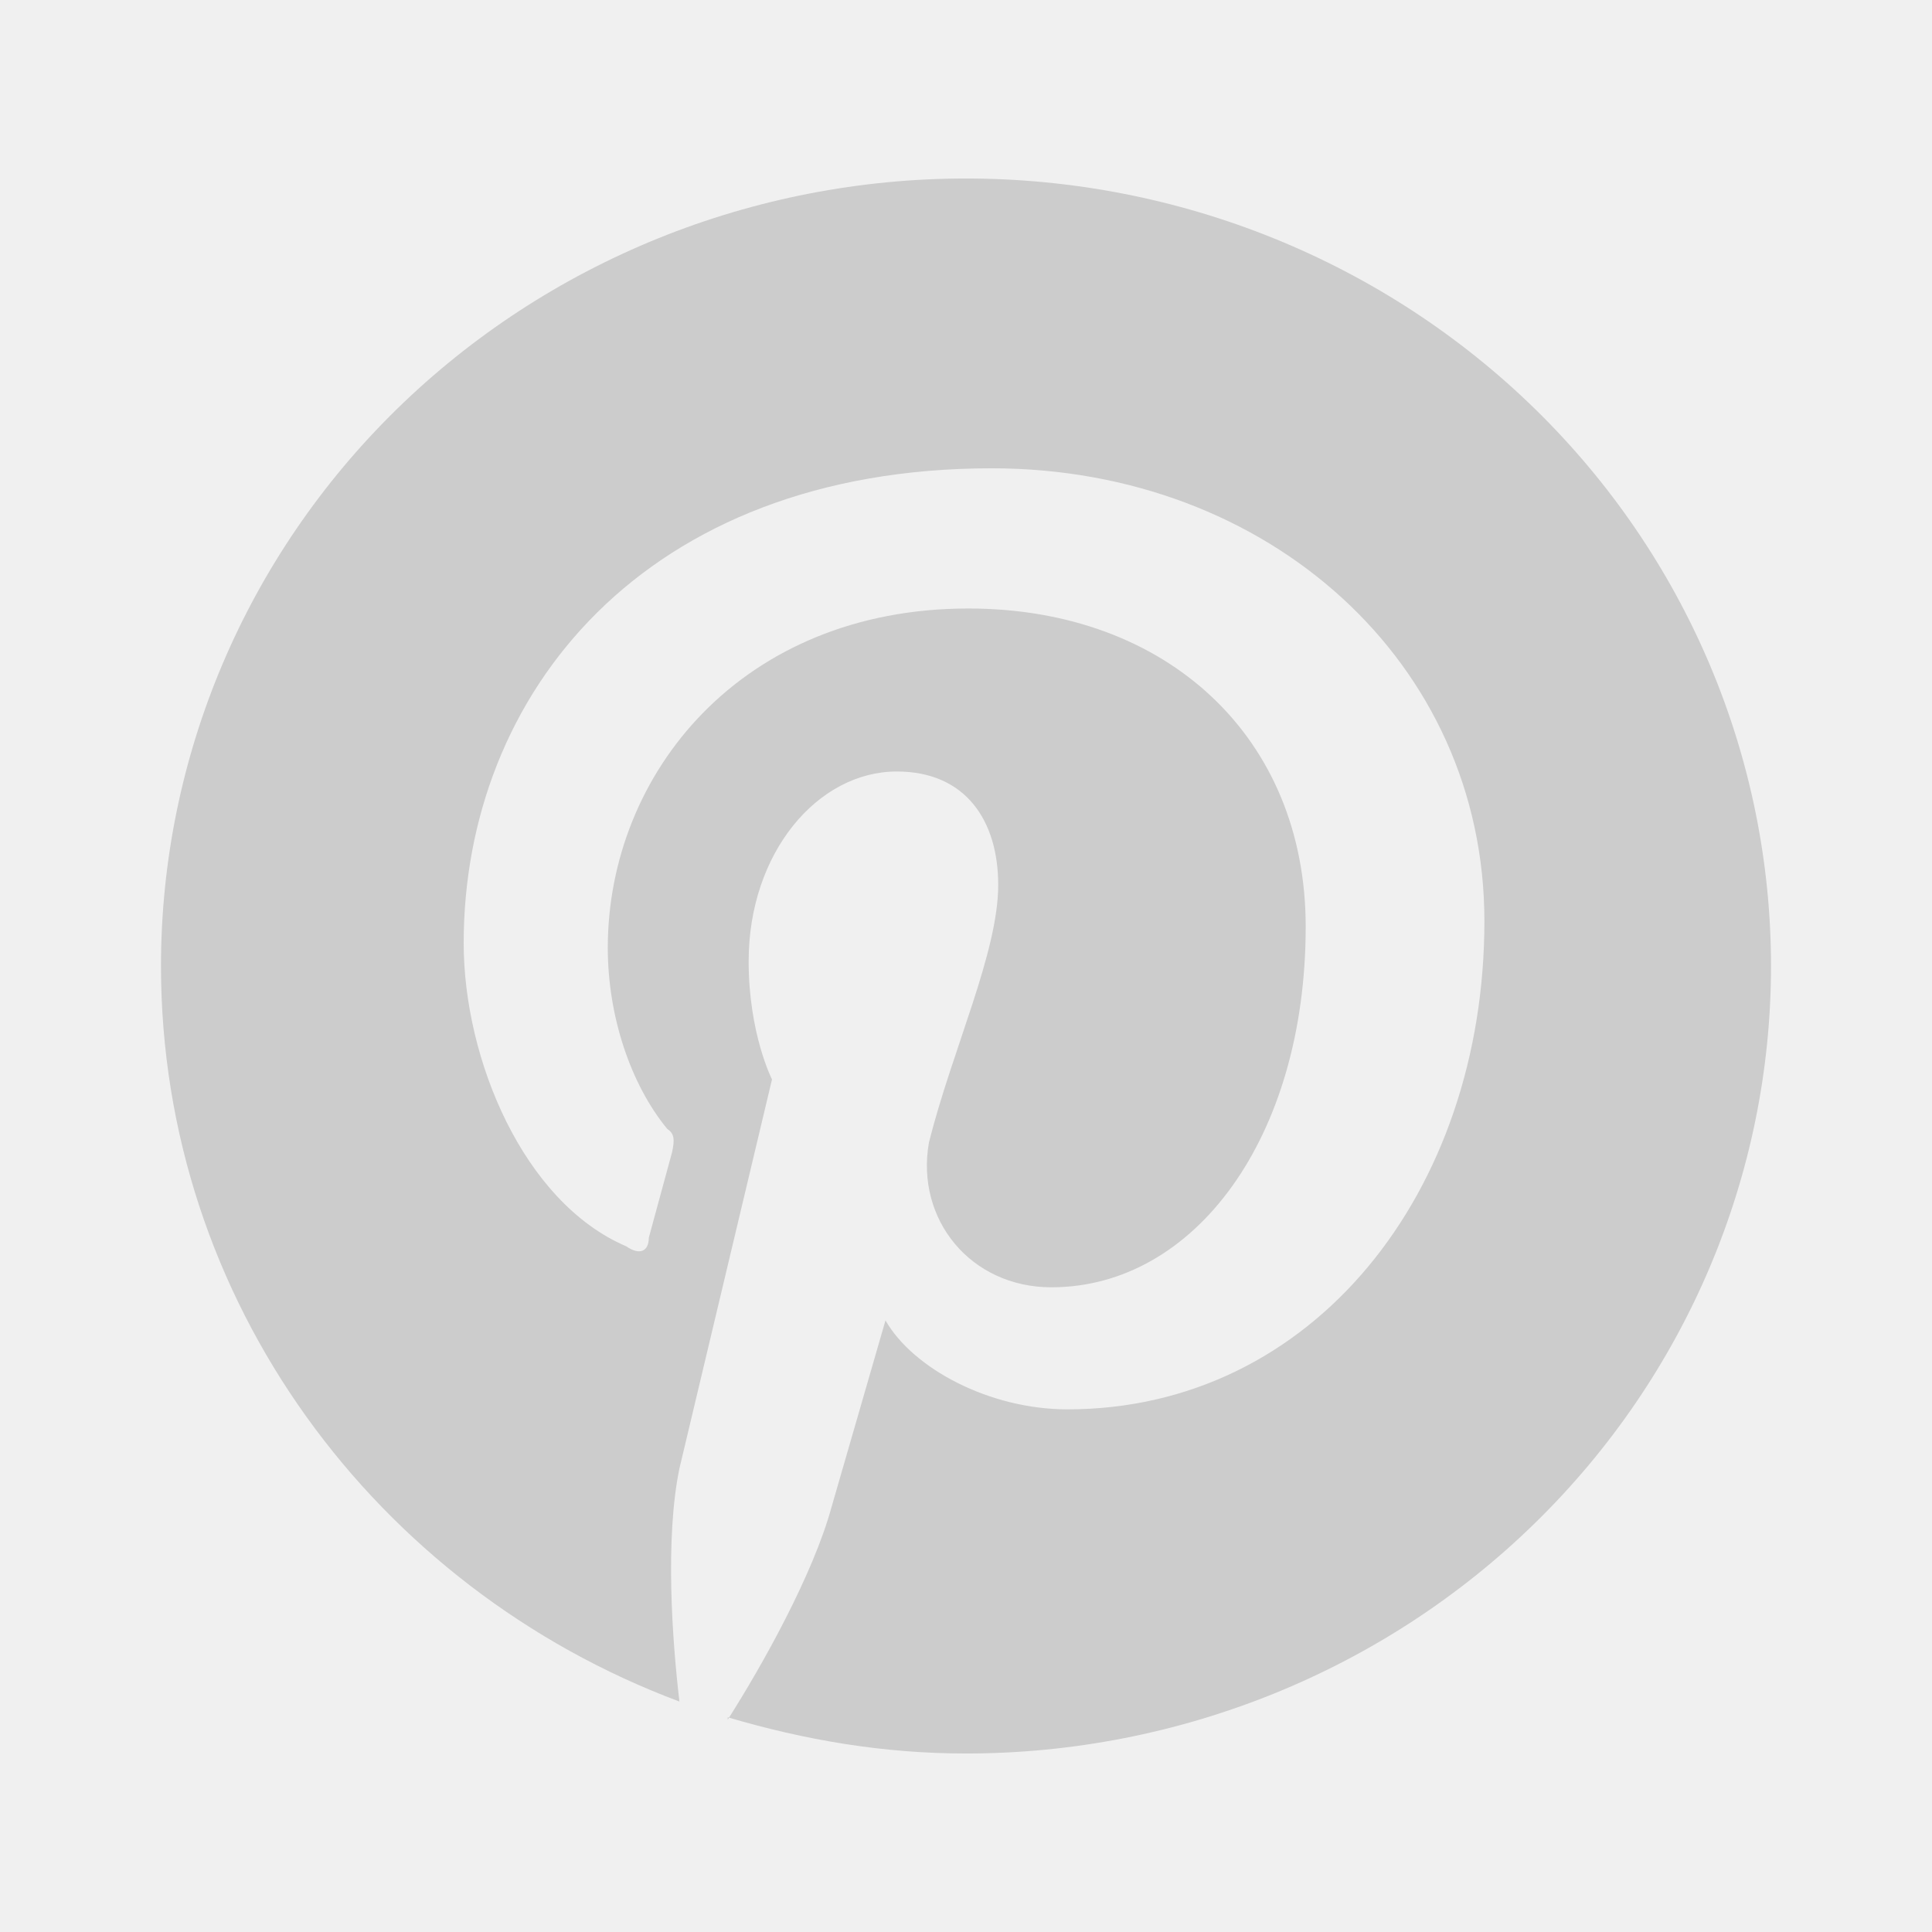
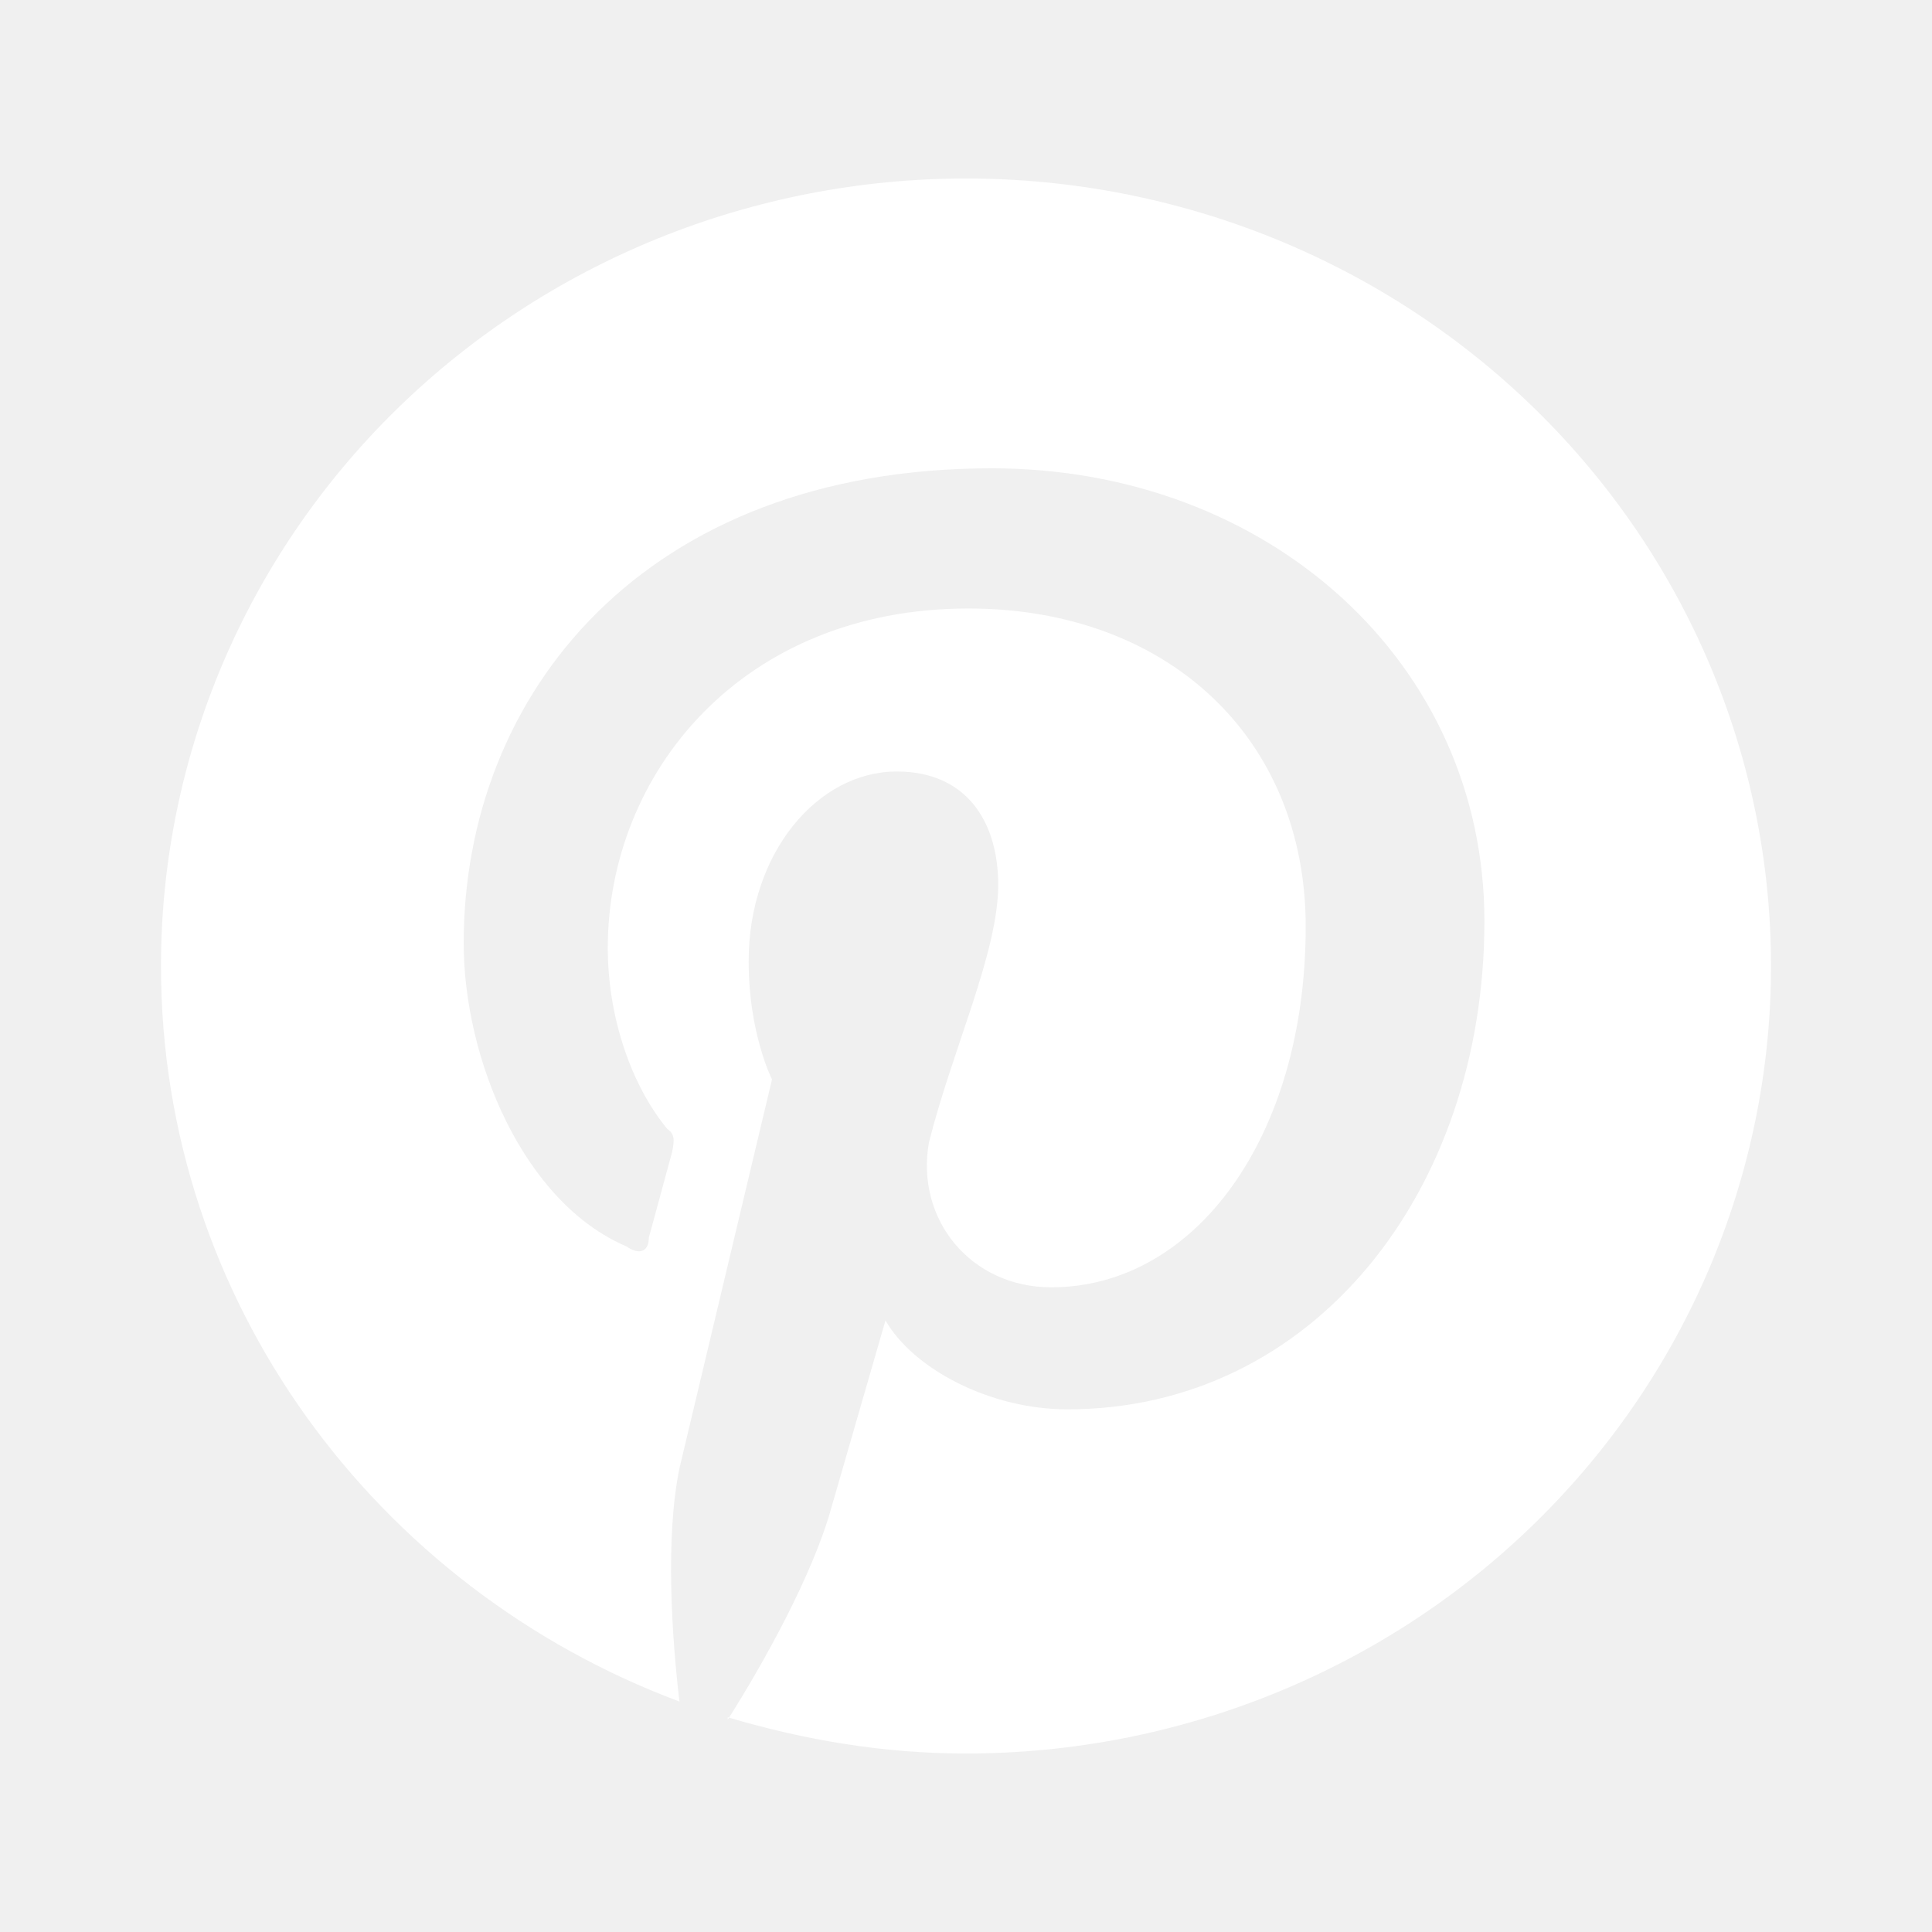
- <svg xmlns="http://www.w3.org/2000/svg" width="35" height="35" viewBox="0 0 46 45" fill="none">
-   <path d="M17.327 40.388C19.167 40.931 21.026 41.25 23 41.25C28.083 41.25 32.959 39.275 36.553 35.758C40.147 32.242 42.167 27.473 42.167 22.5C42.167 20.038 41.671 17.599 40.708 15.325C39.745 13.05 38.333 10.983 36.553 9.242C34.773 7.501 32.66 6.12 30.335 5.177C28.009 4.235 25.517 3.75 23 3.75C20.483 3.75 17.991 4.235 15.665 5.177C13.34 6.12 11.227 7.501 9.447 9.242C5.853 12.758 3.833 17.527 3.833 22.5C3.833 30.469 8.951 37.312 16.177 40.013C16.004 38.55 15.832 36.131 16.177 34.462L18.381 25.2C18.381 25.2 17.825 24.113 17.825 22.387C17.825 19.8 19.473 17.869 21.352 17.869C23 17.869 23.767 19.05 23.767 20.569C23.767 22.181 22.674 24.488 22.118 26.7C21.793 28.538 23.115 30.15 25.032 30.15C28.443 30.15 31.088 26.587 31.088 21.562C31.088 17.062 27.792 13.988 23.058 13.988C17.652 13.988 14.471 17.925 14.471 22.069C14.471 23.681 15.008 25.312 15.889 26.381C16.062 26.494 16.062 26.644 16.004 26.925L15.448 28.969C15.448 29.288 15.238 29.4 14.912 29.175C12.458 28.125 11.04 24.712 11.04 21.956C11.04 16.031 15.333 10.65 23.613 10.65C30.207 10.65 35.343 15.281 35.343 21.431C35.343 27.881 31.261 33.056 25.415 33.056C23.556 33.056 21.735 32.081 21.083 30.938L19.799 35.381C19.358 36.994 18.151 39.15 17.327 40.444V40.388Z" fill="#CCCCCC" />
+ <svg xmlns="http://www.w3.org/2000/svg" width="35" height="35" viewBox="0 0 46 45" fill="#ffffff">
+   <path d="M17.327 40.388C19.167 40.931 21.026 41.25 23 41.25C28.083 41.25 32.959 39.275 36.553 35.758C40.147 32.242 42.167 27.473 42.167 22.5C42.167 20.038 41.671 17.599 40.708 15.325C39.745 13.05 38.333 10.983 36.553 9.242C34.773 7.501 32.66 6.12 30.335 5.177C28.009 4.235 25.517 3.75 23 3.75C20.483 3.75 17.991 4.235 15.665 5.177C13.34 6.12 11.227 7.501 9.447 9.242C5.853 12.758 3.833 17.527 3.833 22.5C3.833 30.469 8.951 37.312 16.177 40.013C16.004 38.55 15.832 36.131 16.177 34.462L18.381 25.2C18.381 25.2 17.825 24.113 17.825 22.387C17.825 19.8 19.473 17.869 21.352 17.869C23 17.869 23.767 19.05 23.767 20.569C23.767 22.181 22.674 24.488 22.118 26.7C21.793 28.538 23.115 30.15 25.032 30.15C28.443 30.15 31.088 26.587 31.088 21.562C31.088 17.062 27.792 13.988 23.058 13.988C17.652 13.988 14.471 17.925 14.471 22.069C14.471 23.681 15.008 25.312 15.889 26.381C16.062 26.494 16.062 26.644 16.004 26.925L15.448 28.969C15.448 29.288 15.238 29.4 14.912 29.175C12.458 28.125 11.04 24.712 11.04 21.956C11.04 16.031 15.333 10.65 23.613 10.65C30.207 10.65 35.343 15.281 35.343 21.431C35.343 27.881 31.261 33.056 25.415 33.056C23.556 33.056 21.735 32.081 21.083 30.938L19.799 35.381C19.358 36.994 18.151 39.15 17.327 40.444V40.388Z" fill="#ffffff" />
</svg>
